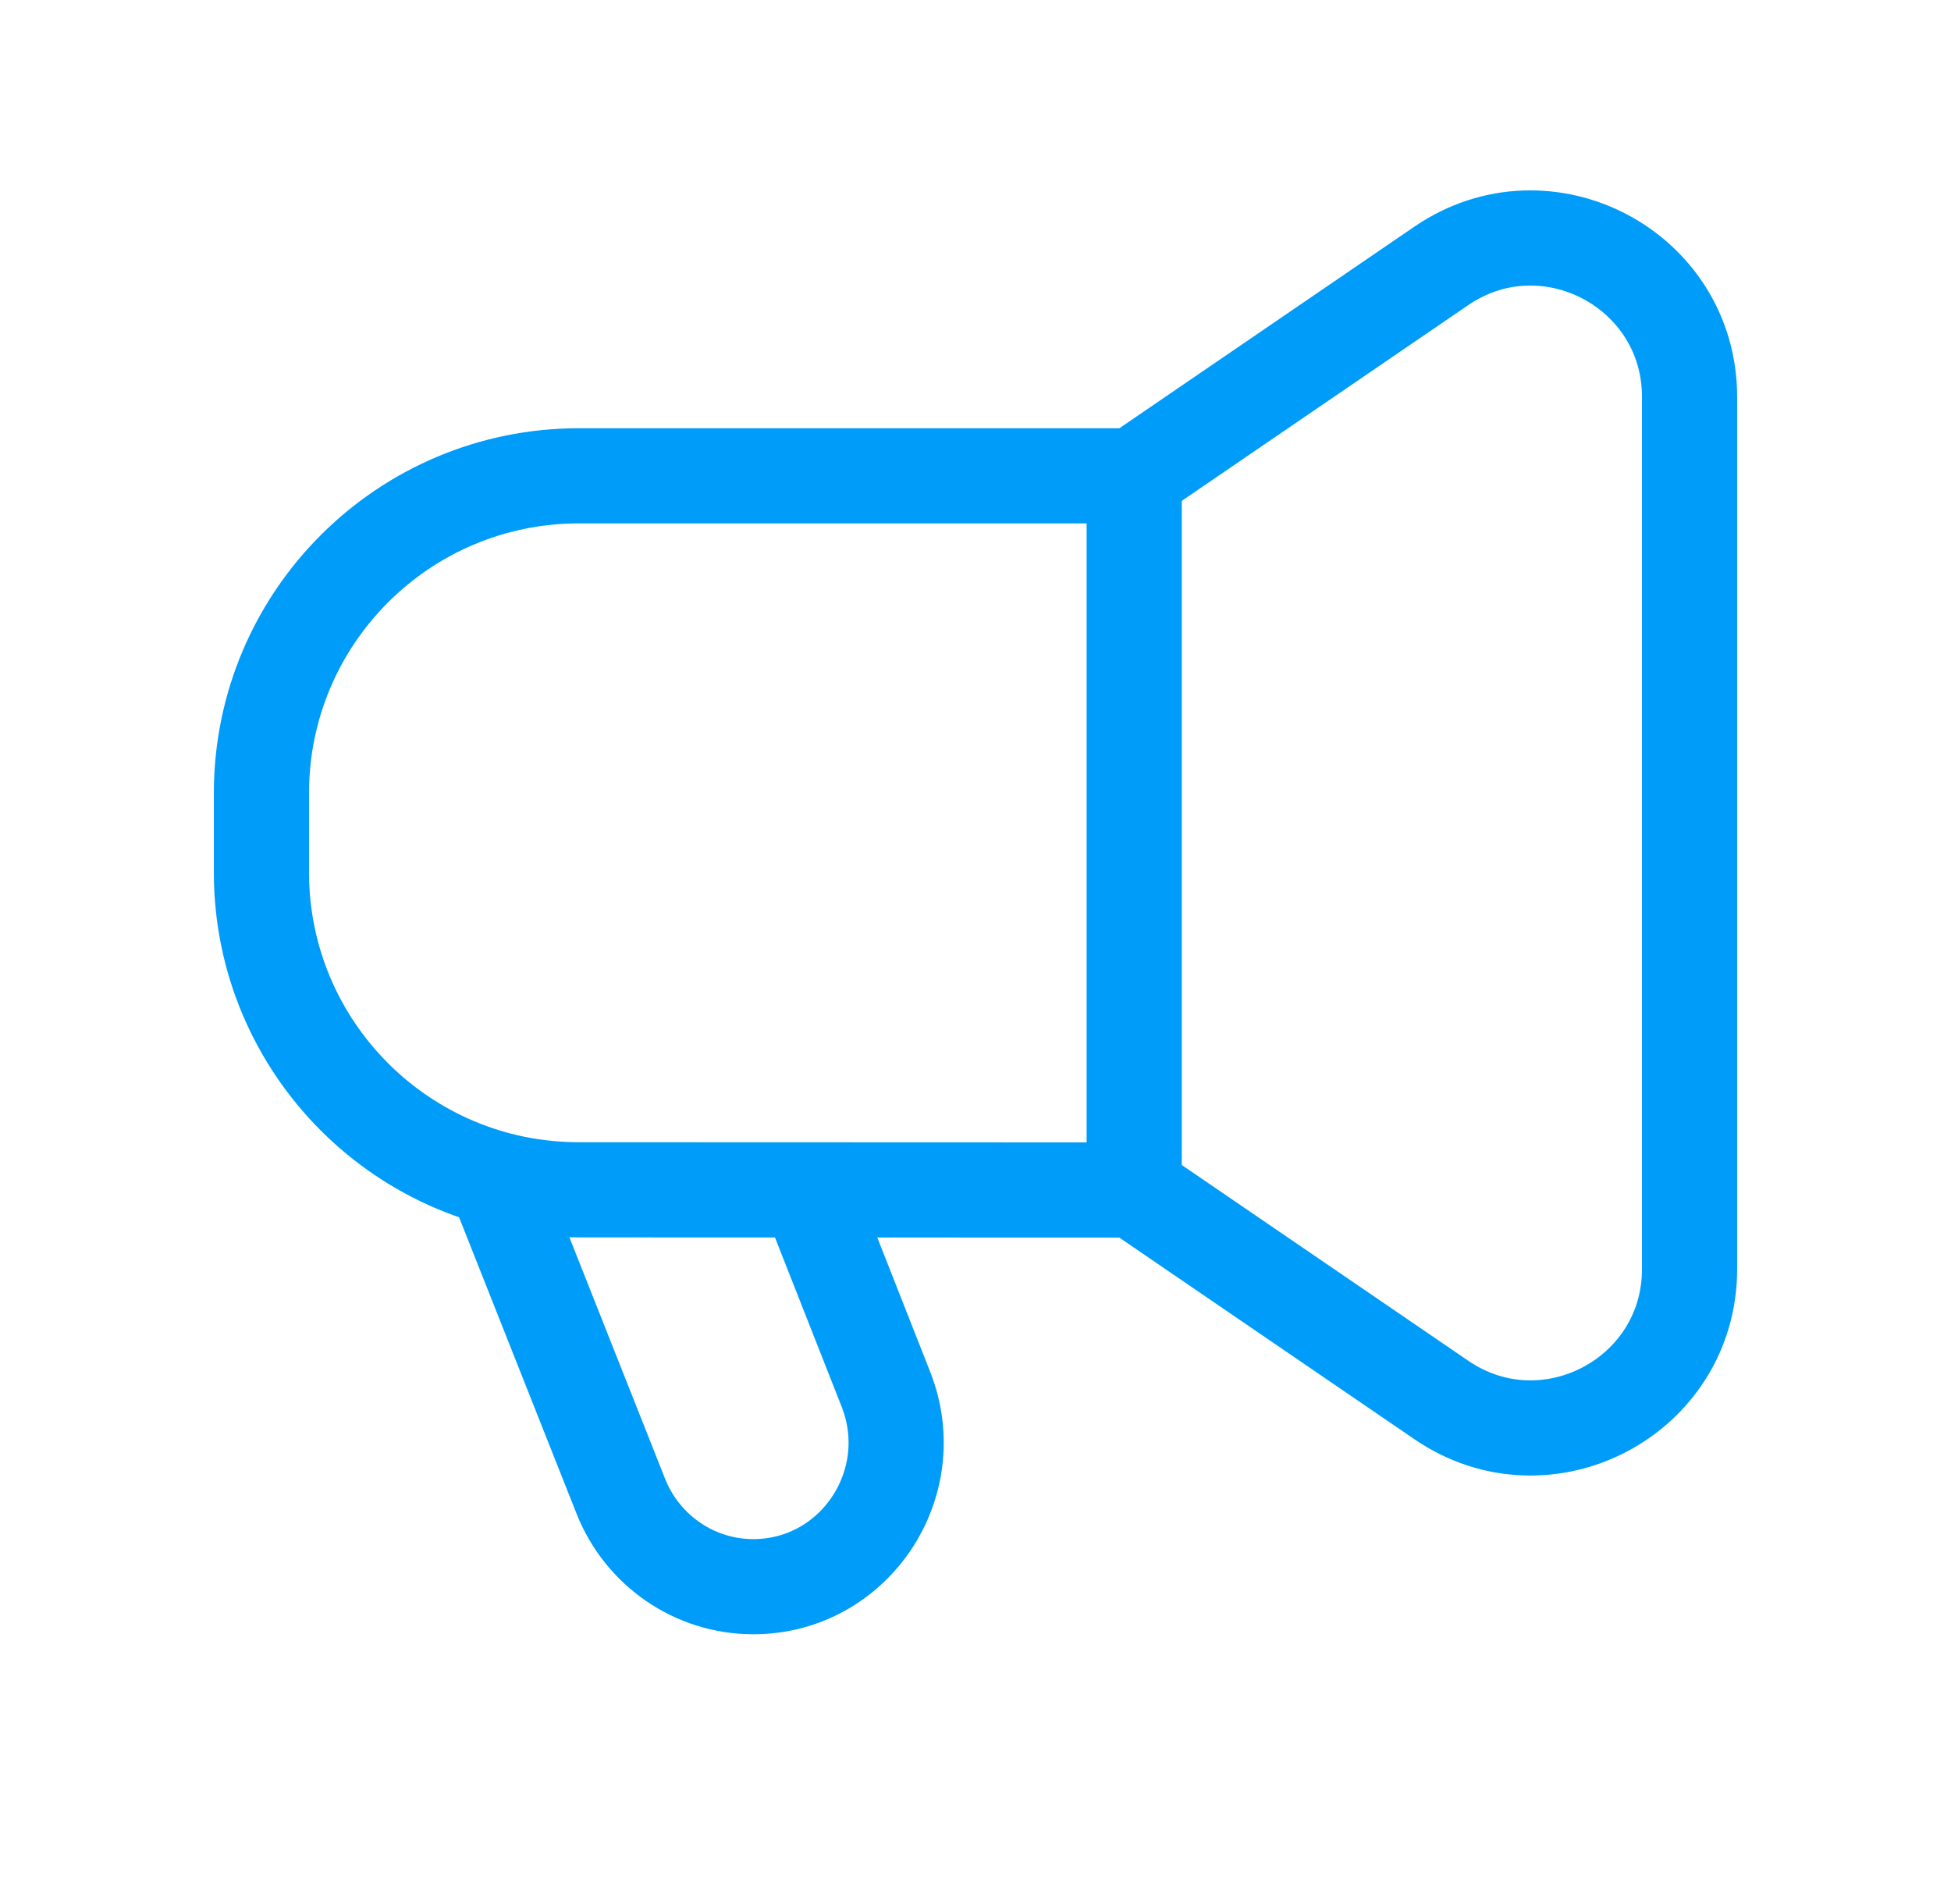
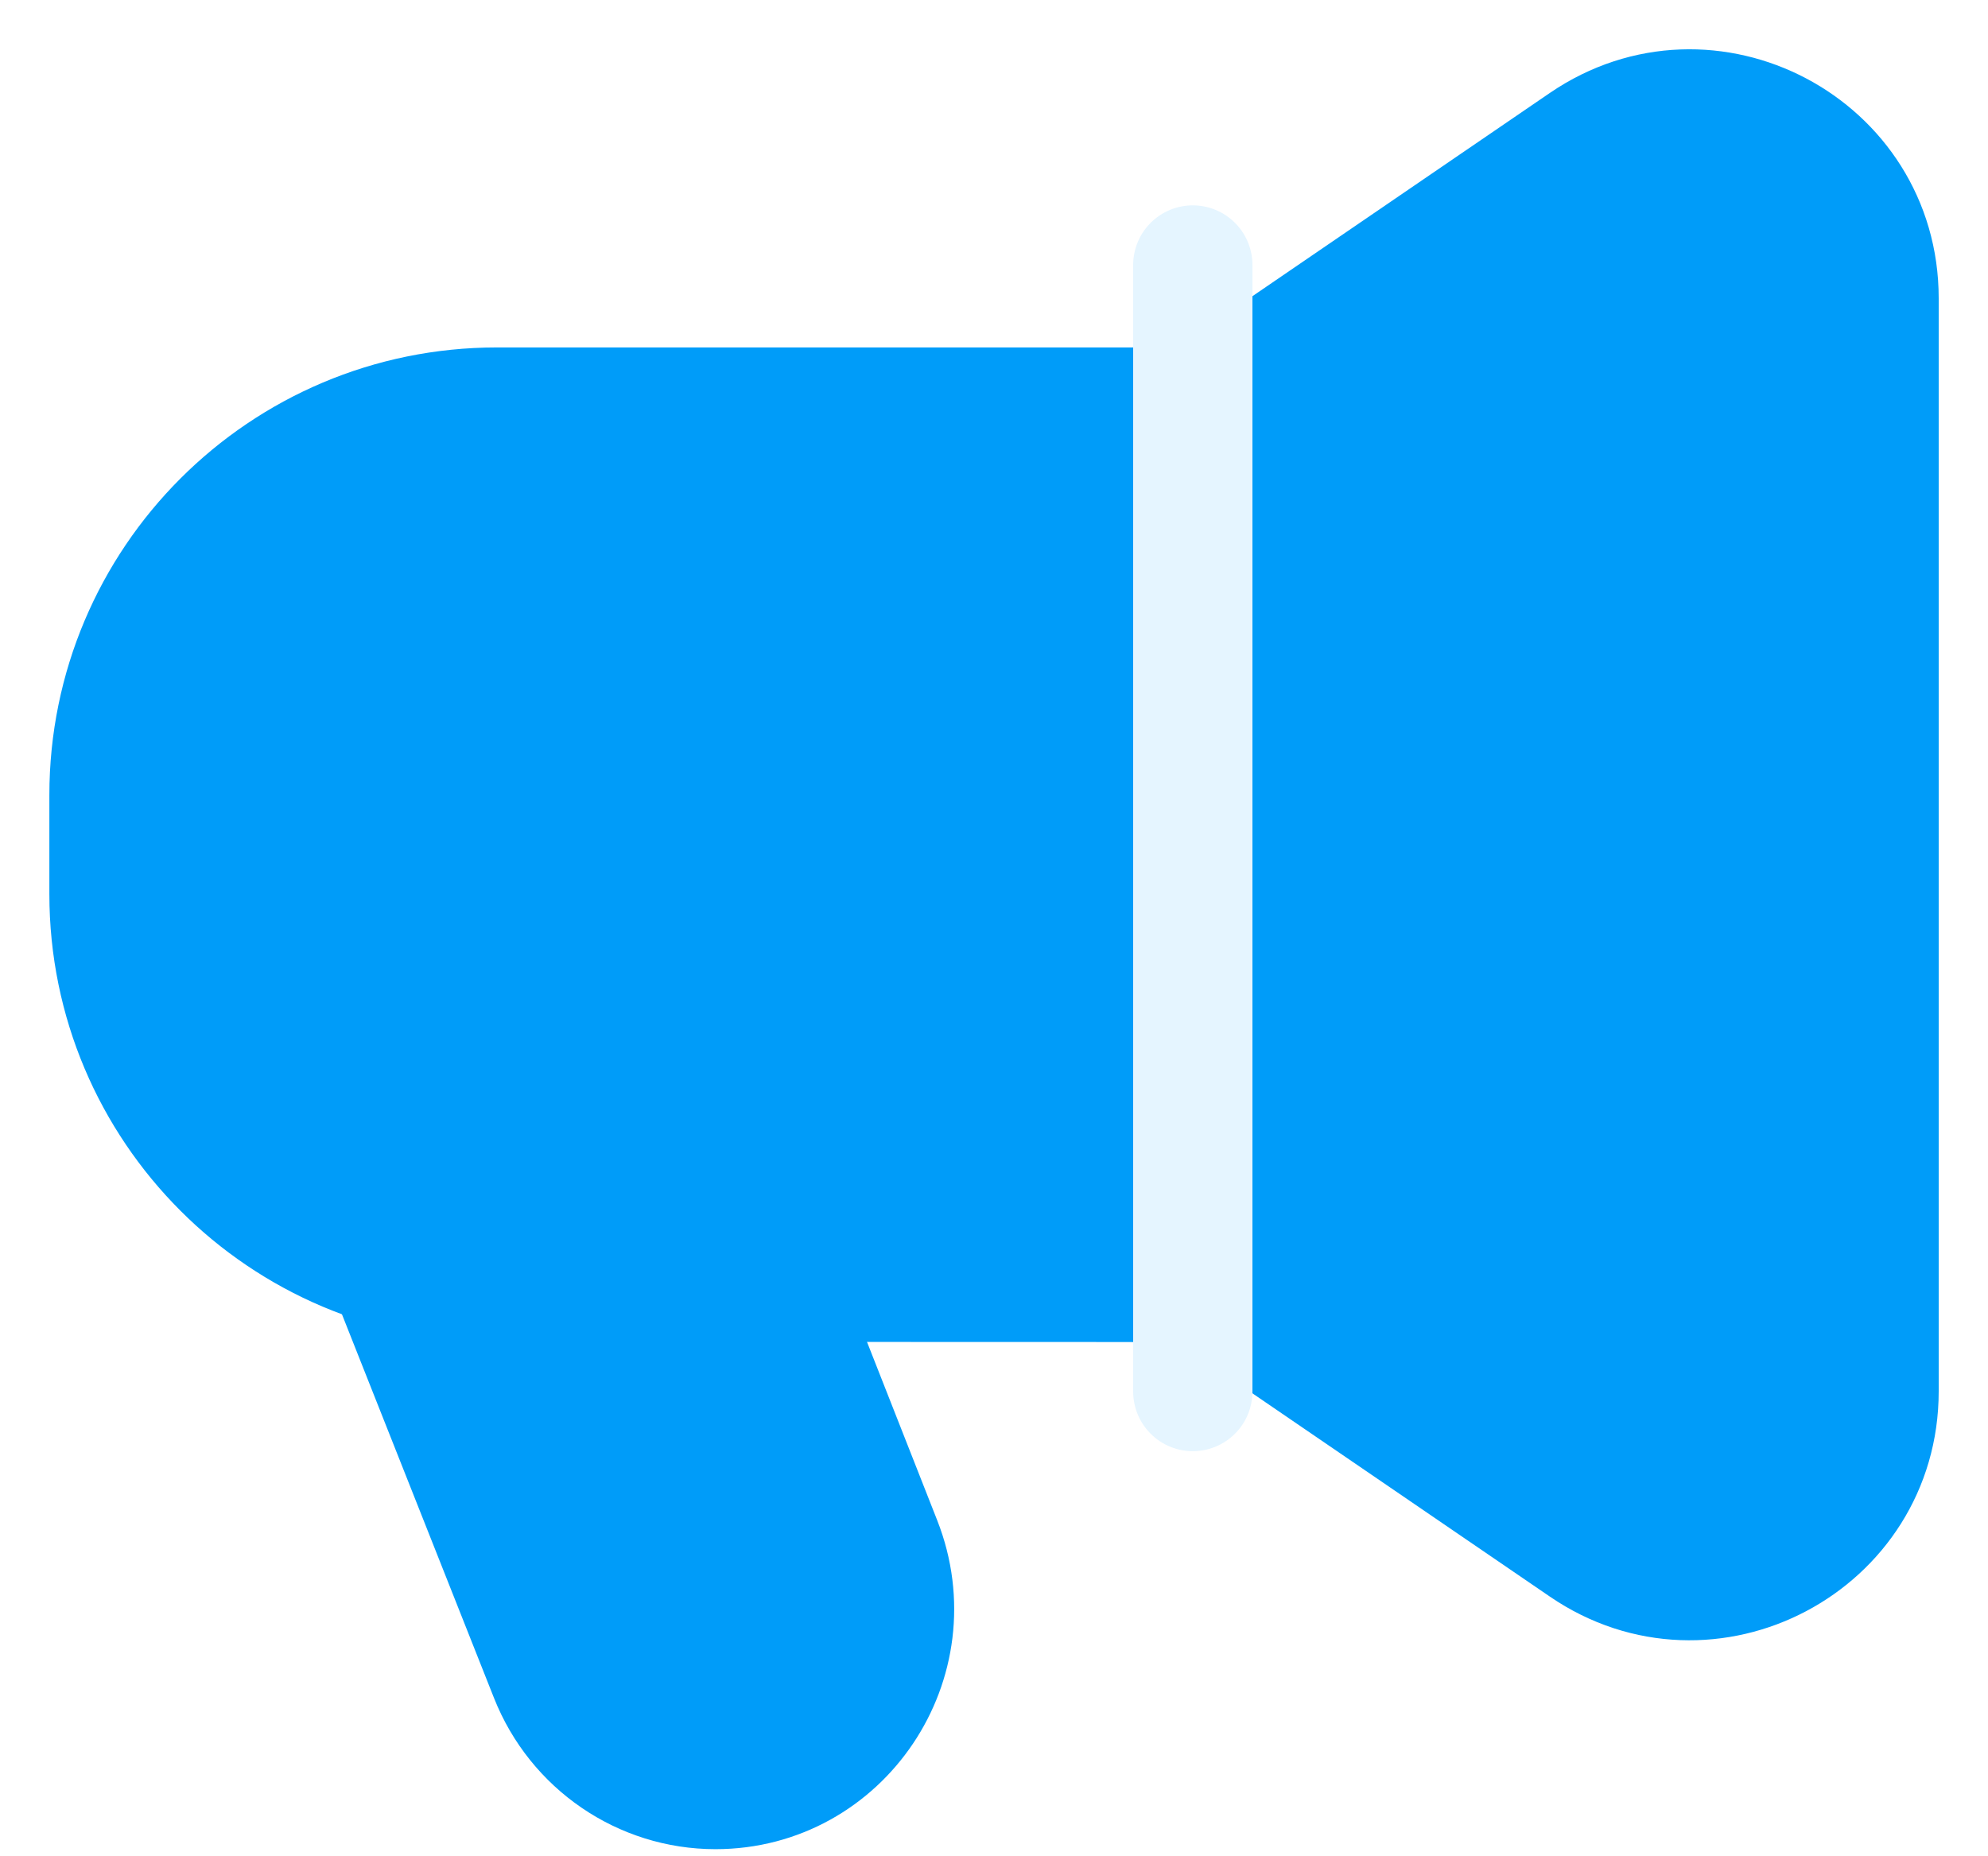
- <svg xmlns="http://www.w3.org/2000/svg" width="41" height="40" viewBox="0 0 41 40" fill="none">
-   <path fill-rule="evenodd" clip-rule="evenodd" d="M23.831 25.01L12.163 25.006C8.48 25.006 5.494 22.019 5.494 18.334V16.671C5.494 12.986 8.48 10 12.165 10H23.833L30.289 5.588C32.503 4.076 35.506 5.662 35.506 8.343V26.671C35.506 29.352 32.502 30.937 30.289 29.423L23.831 25.01Z" stroke="#009CF9" stroke-width="2" stroke-linecap="round" stroke-linejoin="round" />
-   <path d="M23.835 10.003V25.01" stroke="#009CF9" stroke-width="2" stroke-linecap="round" stroke-linejoin="round" />
-   <path d="M10.496 25.01L13.045 31.442C13.5 32.593 14.604 33.347 15.83 33.347V33.347C17.949 33.347 19.4 31.189 18.618 29.2L16.968 25.01" stroke="#009CF9" stroke-width="2" stroke-linecap="round" stroke-linejoin="round" />
+ <svg xmlns="http://www.w3.org/2000/svg" width="30" height="28" viewBox="0 0 30 28" fill="none">
+   <path d="M17.5 5.999L4.5 6.499L2.5 7.999L1.5 9.499L1 13.499L2 15.999L4 17.999L6 19.999L6.5 21.499L7.5 22.999L8 24.999L9 26.499L10 26.999H12L13 25.499V23.999L12.5 21.499L11.5 19.499H15H17.5L18.5 19.999L20.5 20.999L22.5 22.499L24 23.999H25.5H27L28.5 21.999V6.499L29 4.499L28 3.499L27 1.499H25L20.5 4.499L17.5 5.999Z" fill="#009CF9" />
+   <path fill-rule="evenodd" clip-rule="evenodd" d="M17.999 19.502L7.497 19.499C4.182 19.499 1.495 16.809 1.495 13.493V11.997C1.495 8.681 4.182 5.993 7.499 5.993H18L23.811 2.022C25.803 0.661 28.506 2.088 28.506 4.501V20.996C28.506 23.409 25.802 24.836 23.811 23.474L17.999 19.502Z" stroke="#009CF9" stroke-width="1.5" stroke-linecap="round" stroke-linejoin="round" />
+   <path d="M18 3.999V20.999" stroke="#E5F5FF" stroke-width="1.8" stroke-linecap="round" stroke-linejoin="round" />
+   <path d="M5.997 19.502L8.291 25.291C8.701 26.327 9.694 27.005 10.797 27.005V27.005C12.704 27.005 14.01 25.063 13.306 23.273L11.822 19.502" stroke="#009CF9" stroke-width="1.8" stroke-linecap="round" stroke-linejoin="round" />
</svg>
